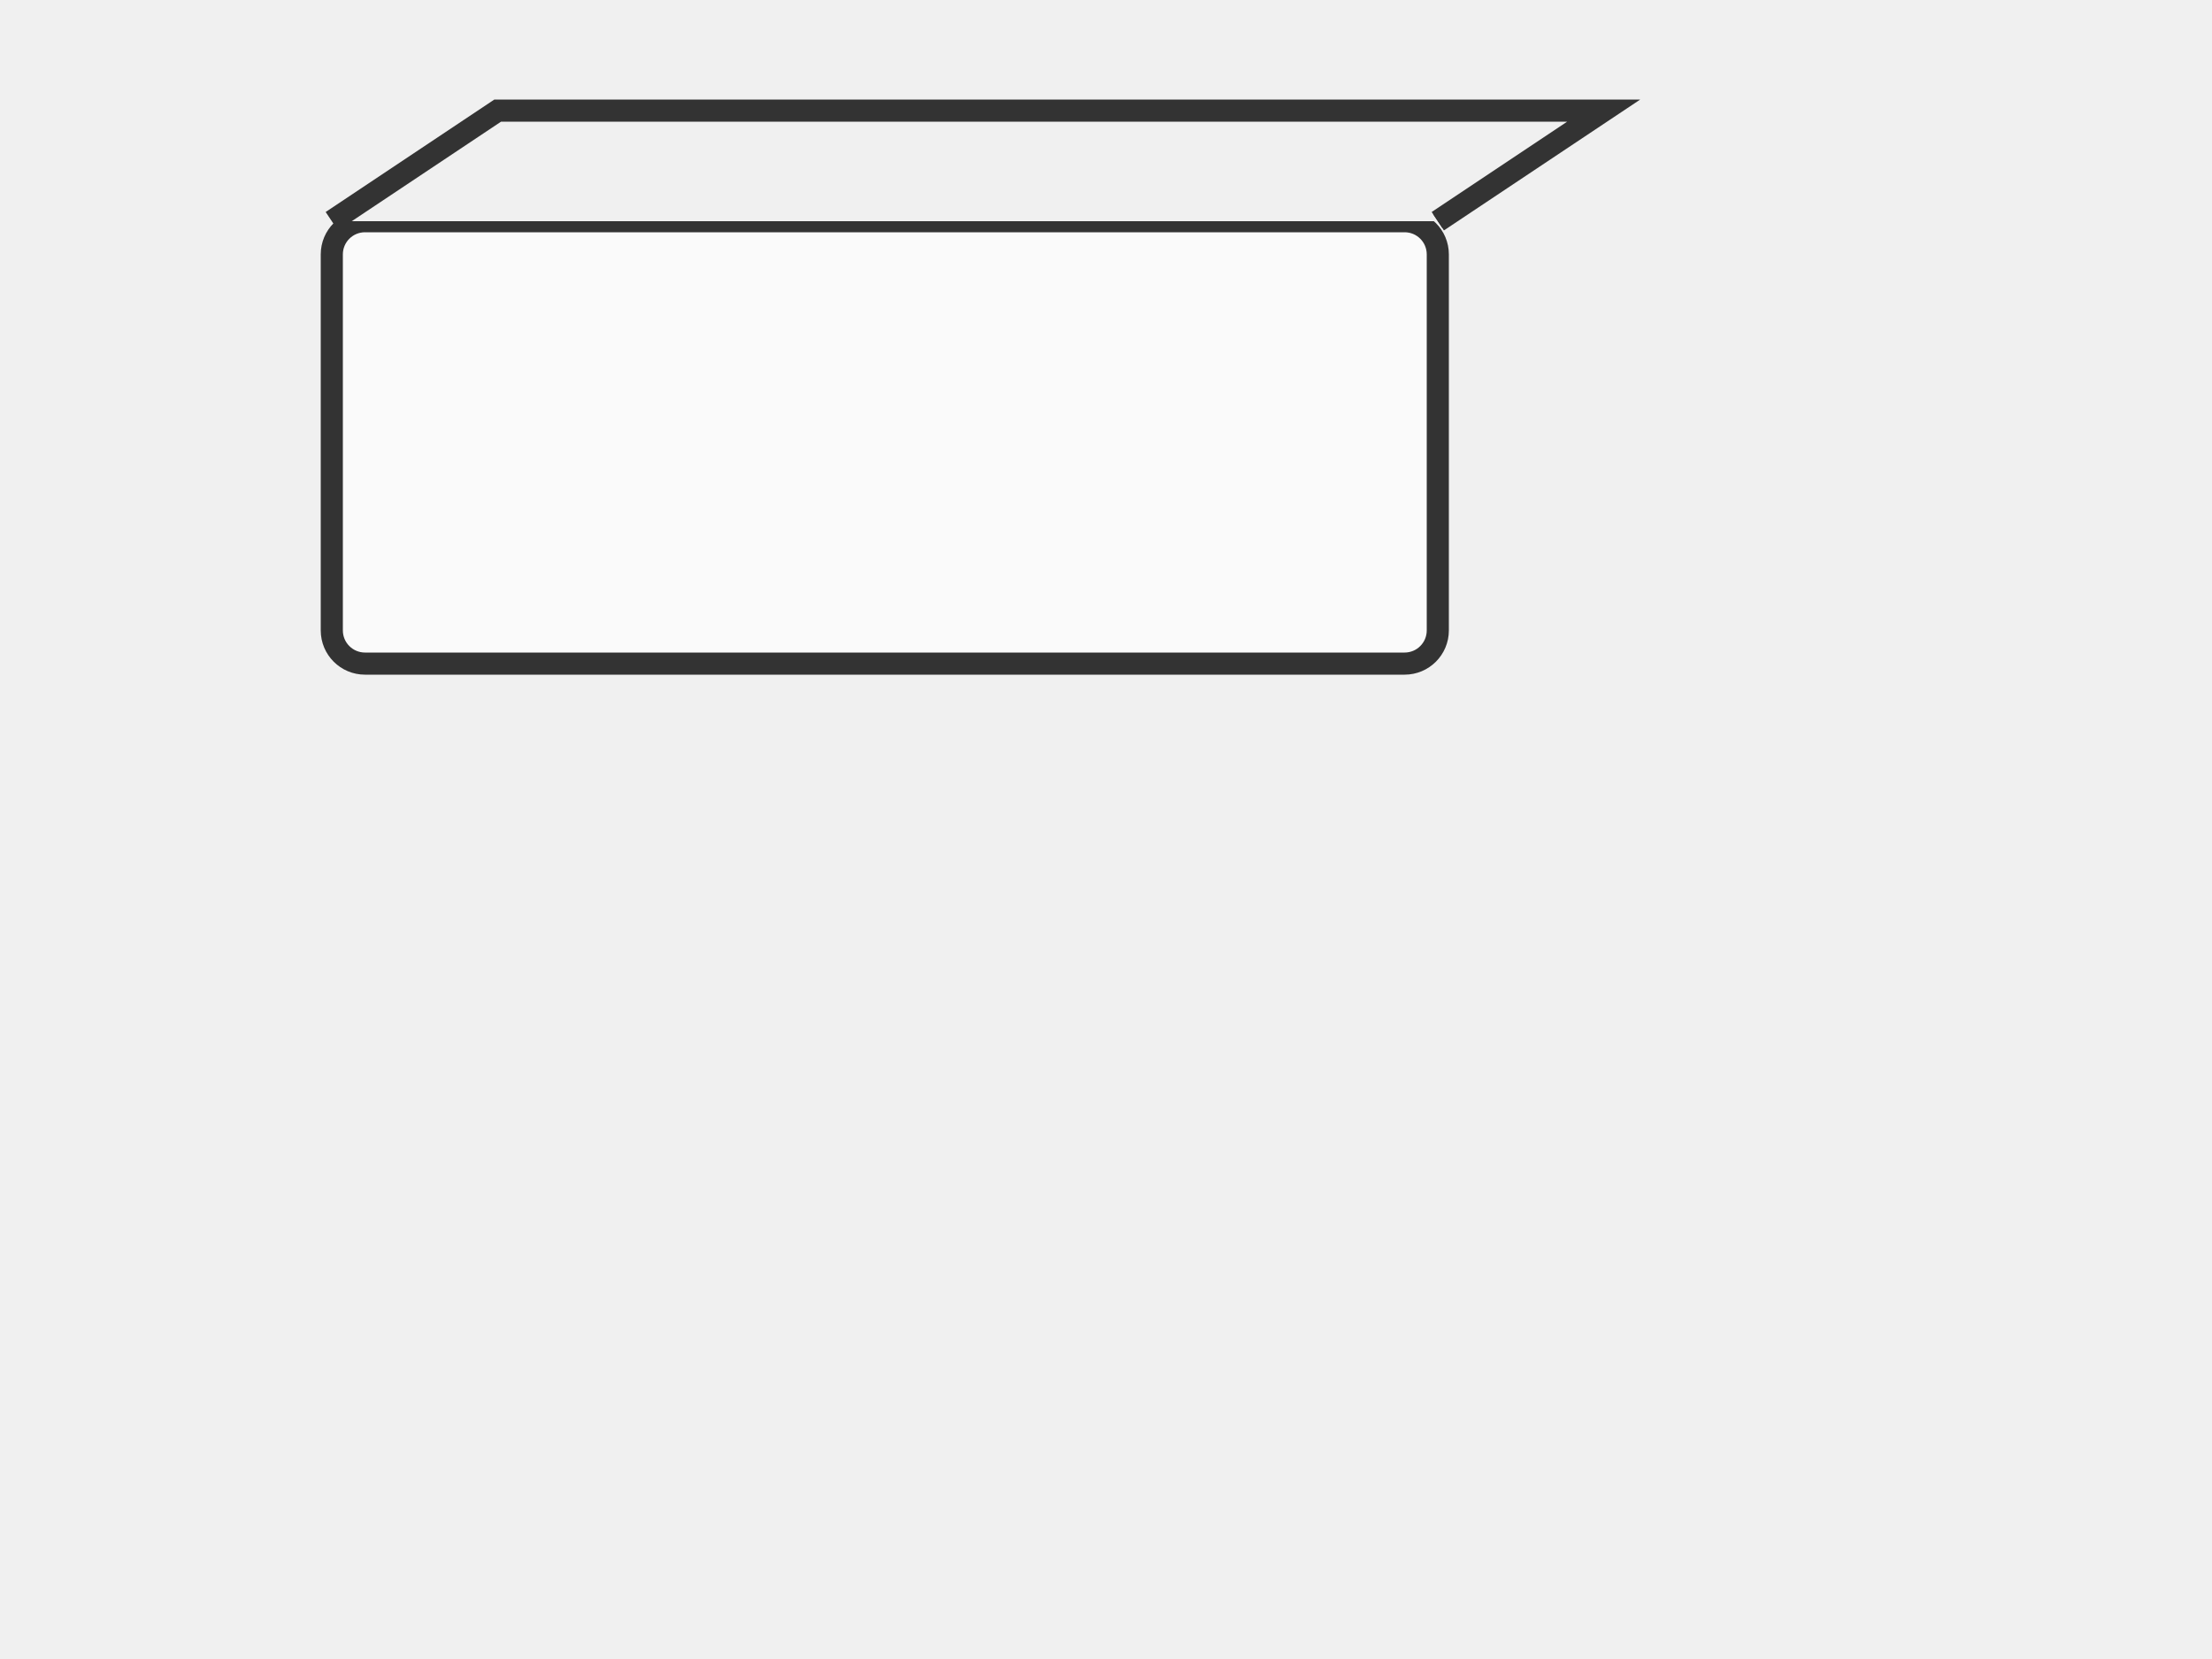
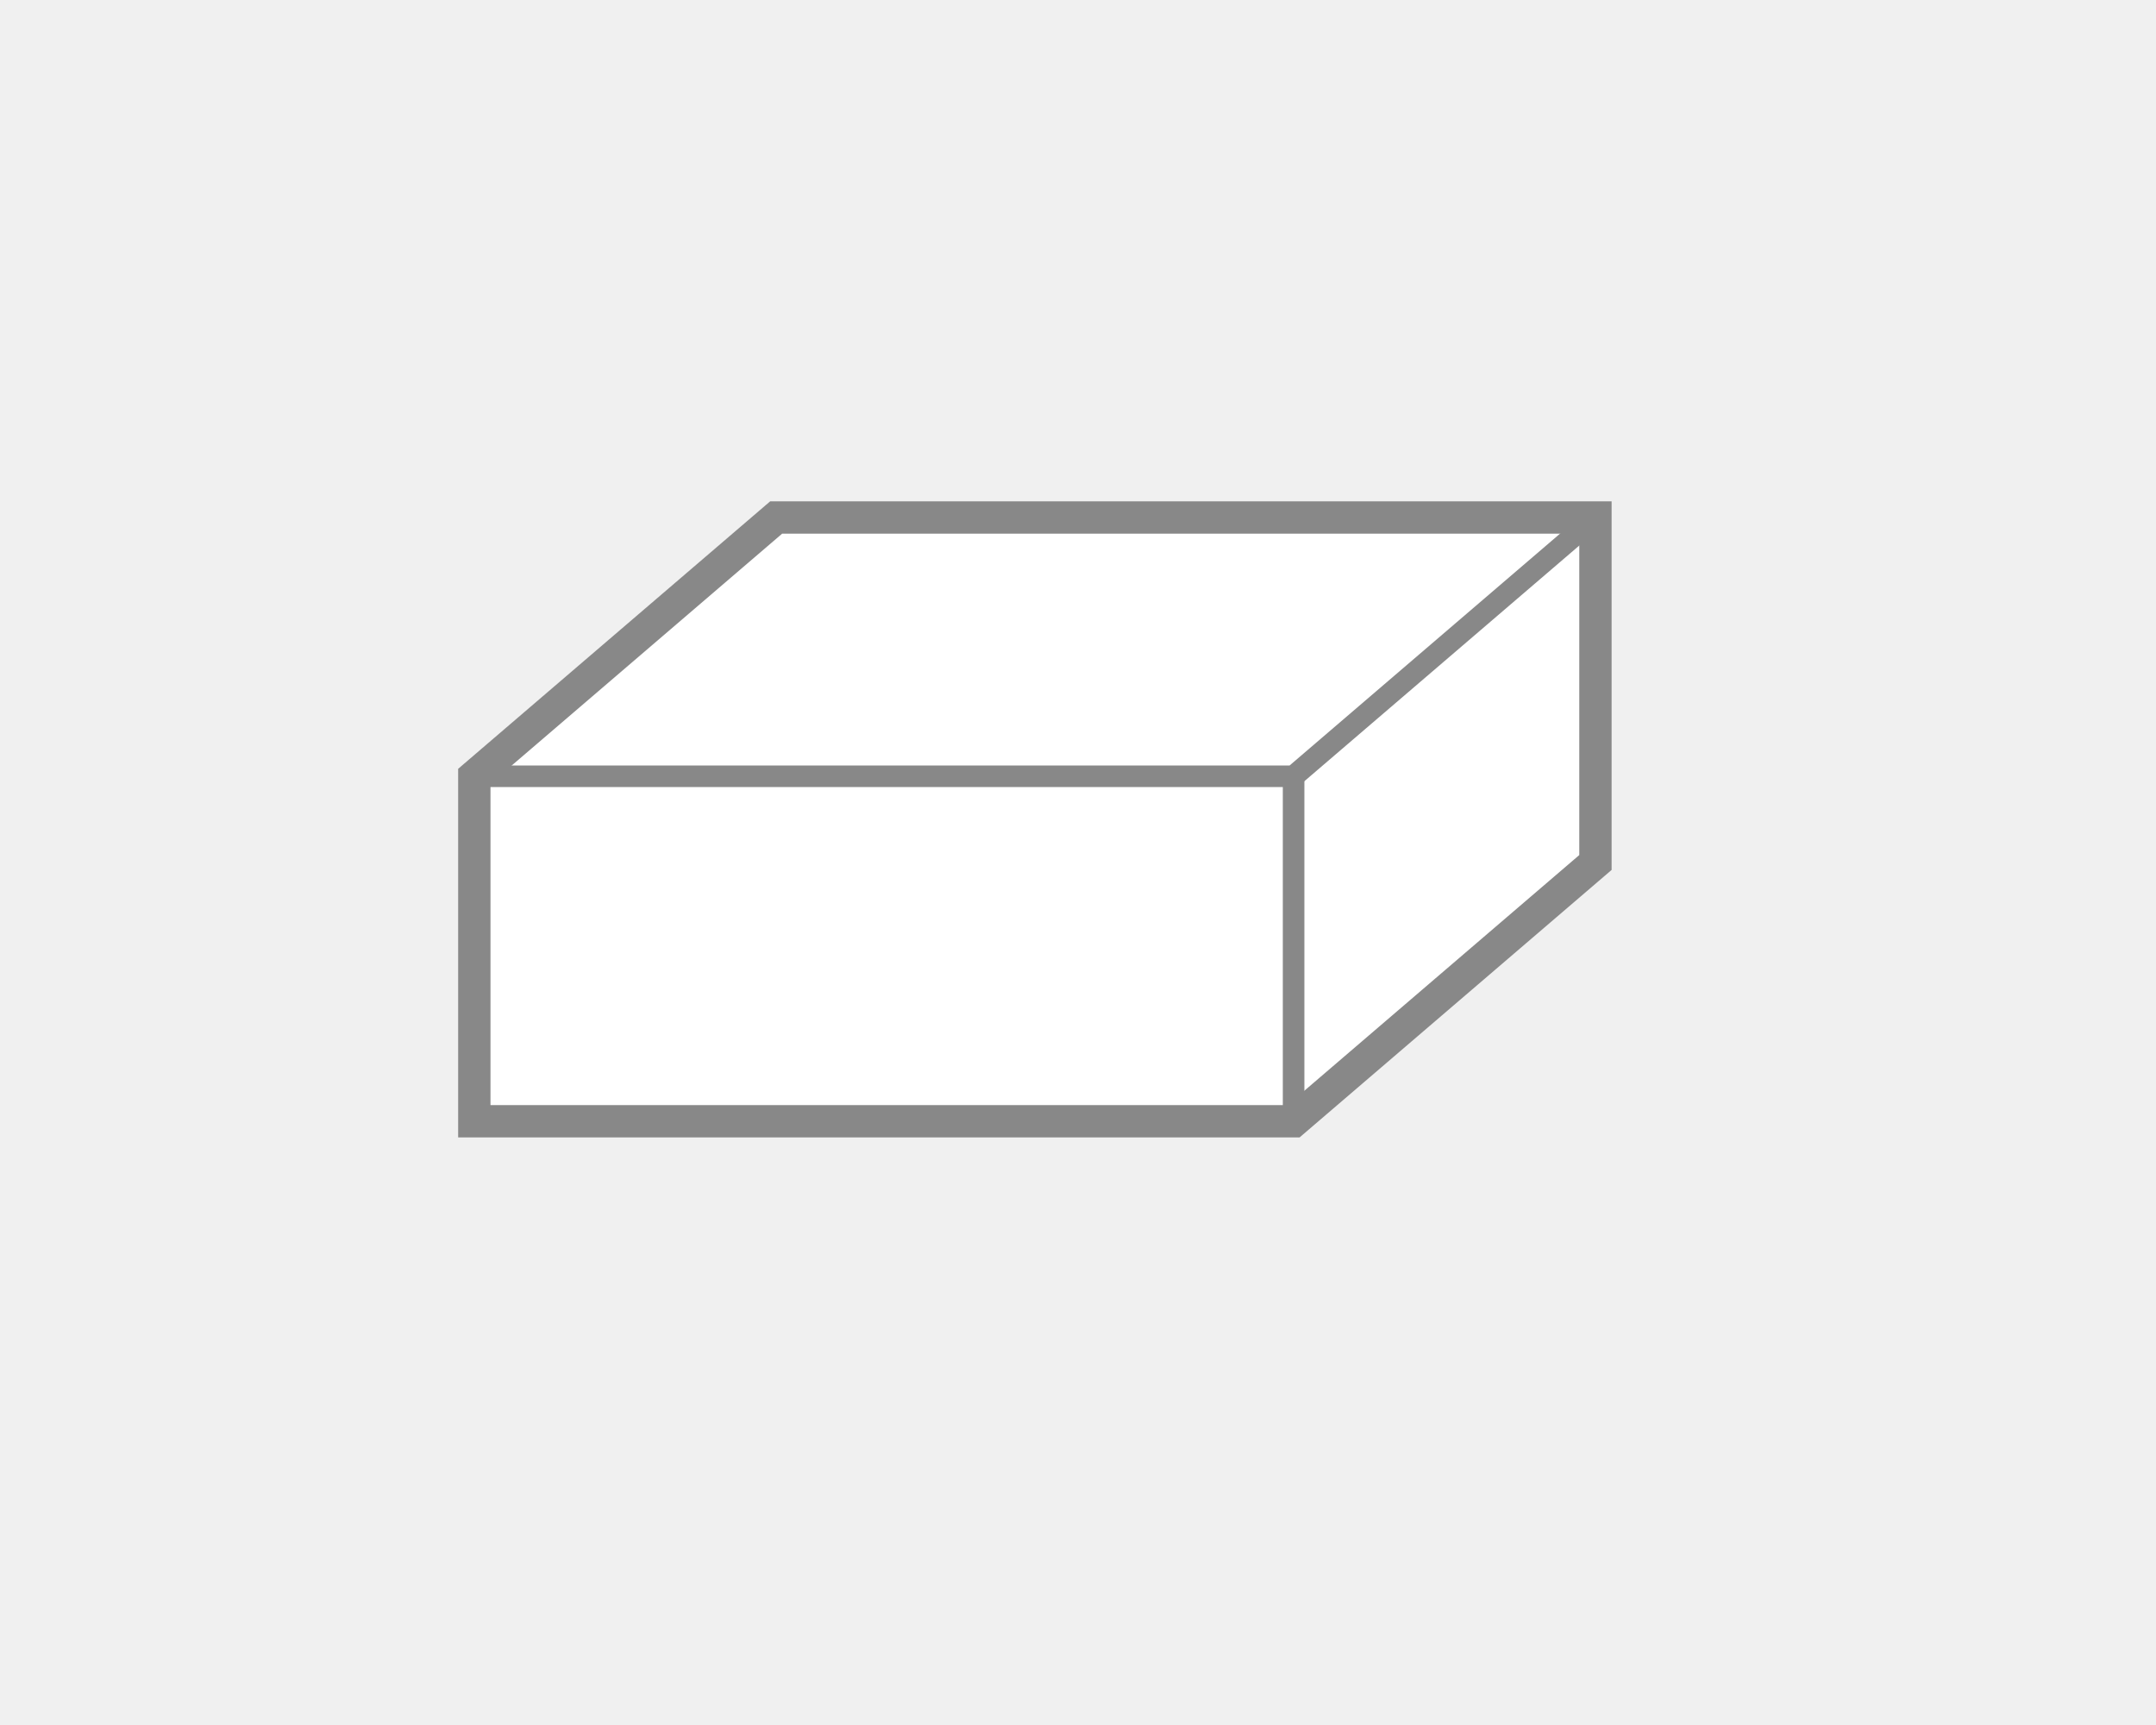
- <svg xmlns="http://www.w3.org/2000/svg" viewBox="0 0 200 150" fill="none">
-   <rect x="30" y="20" width="100" height="40" rx="3" stroke="#333" stroke-width="2" fill="#fafafa" />
-   <path d="M30 20 L45 10 L145 10 L130 20" stroke="#333" stroke-width="2" fill="#f0f0f0" />
-   <path d="M130 20 L145 10" stroke="#333" stroke-width="1.5" />
+ <svg xmlns="http://www.w3.org/2000/svg" viewBox="0 0 100 80" fill="none">
+   <path d="M22 52 L60 52 L74 40 L74 24 L36 24 L22 36 Z" stroke="#888" stroke-width="1.5" fill="#fff" />
+   <path d="M22 36 L60 36 L74 24" stroke="#888" stroke-width="1" />
+   <path d="M60 36 L60 52" stroke="#888" stroke-width="1" />
</svg>
